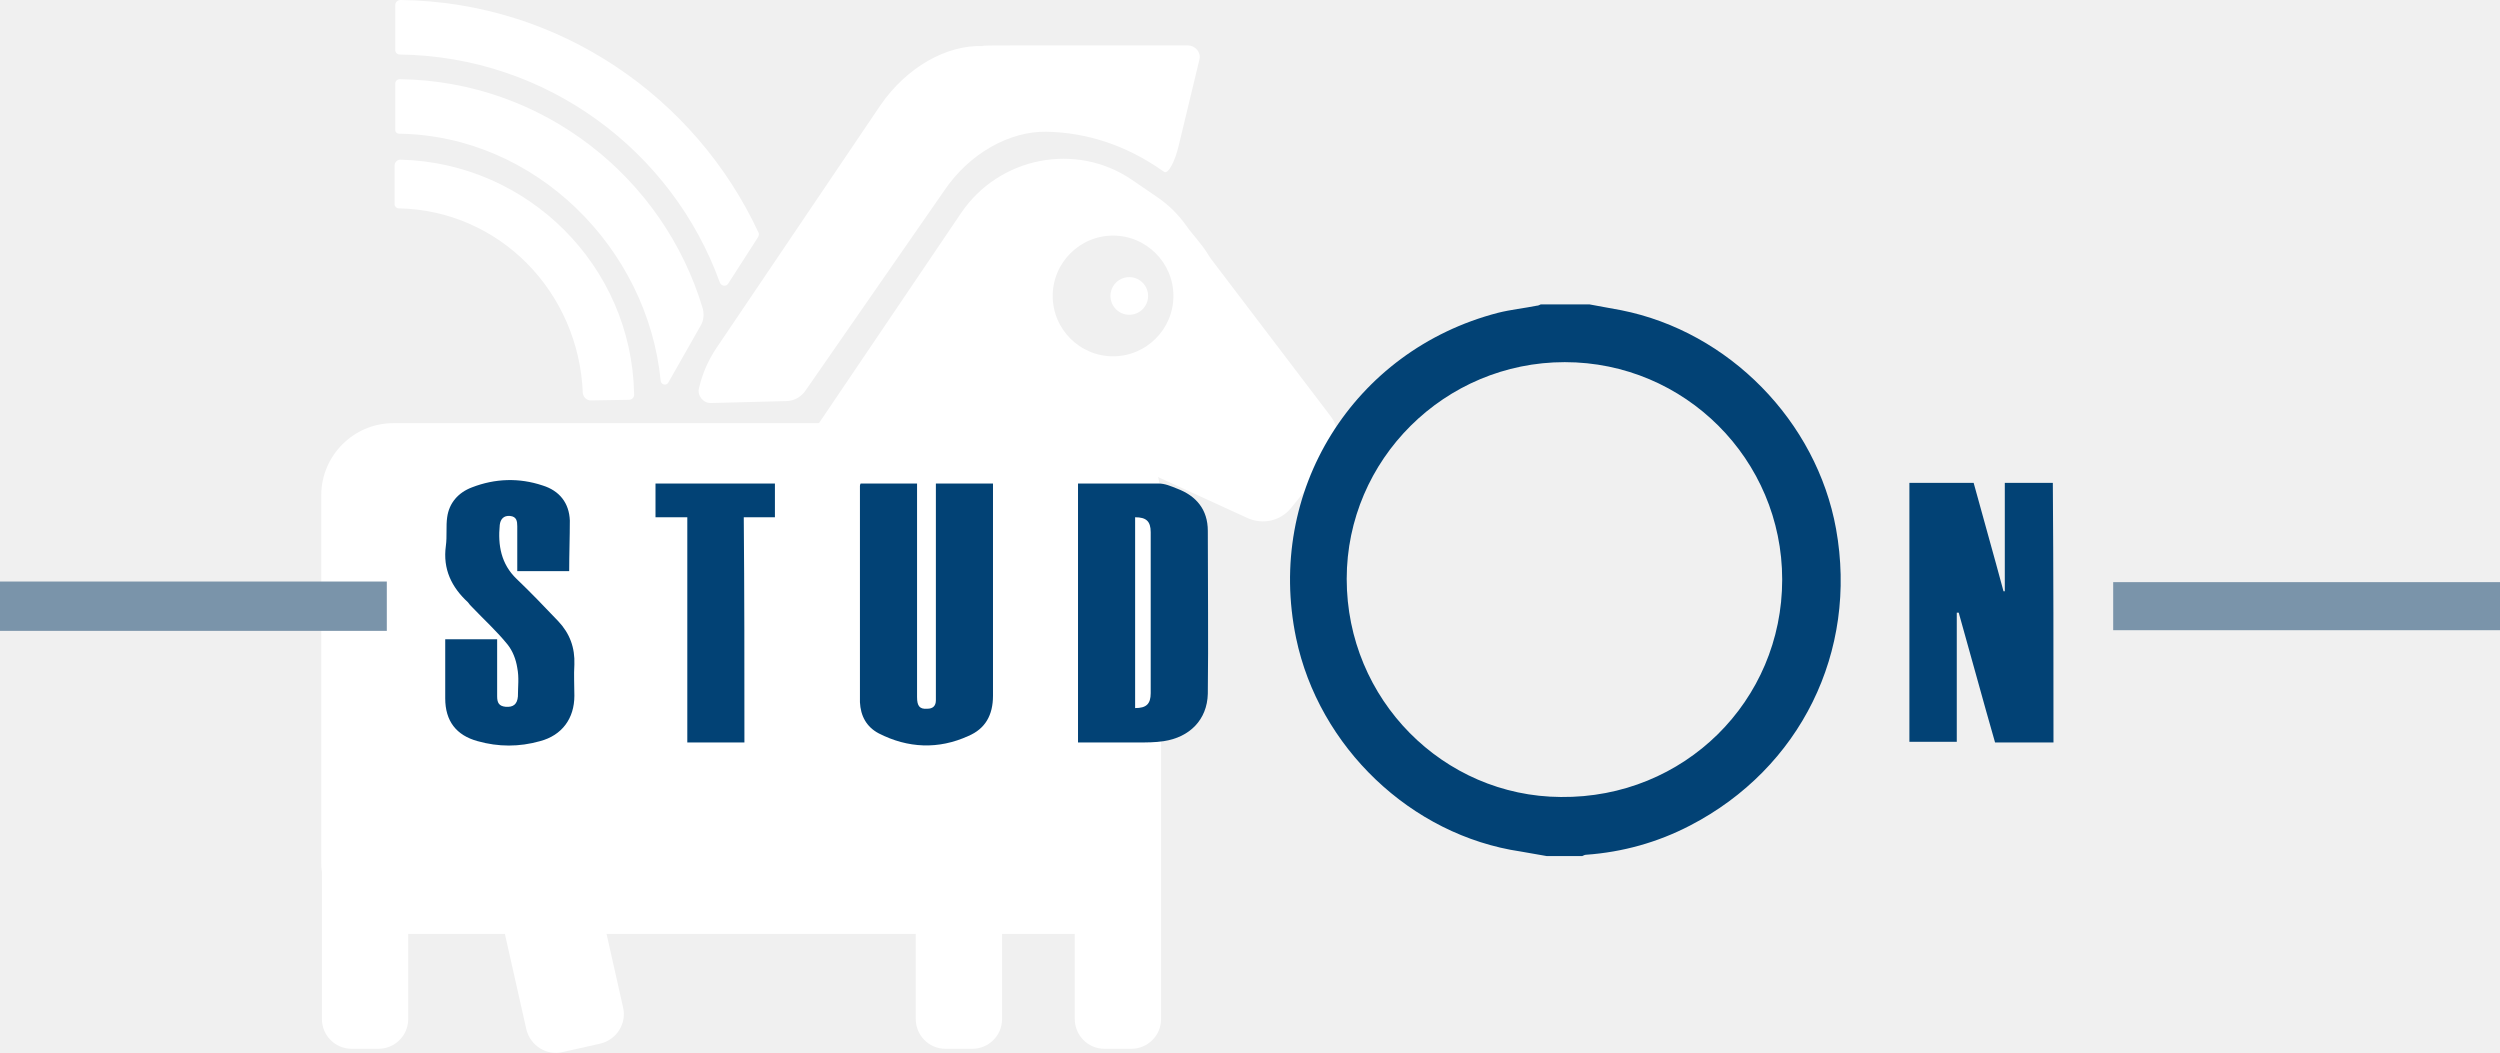
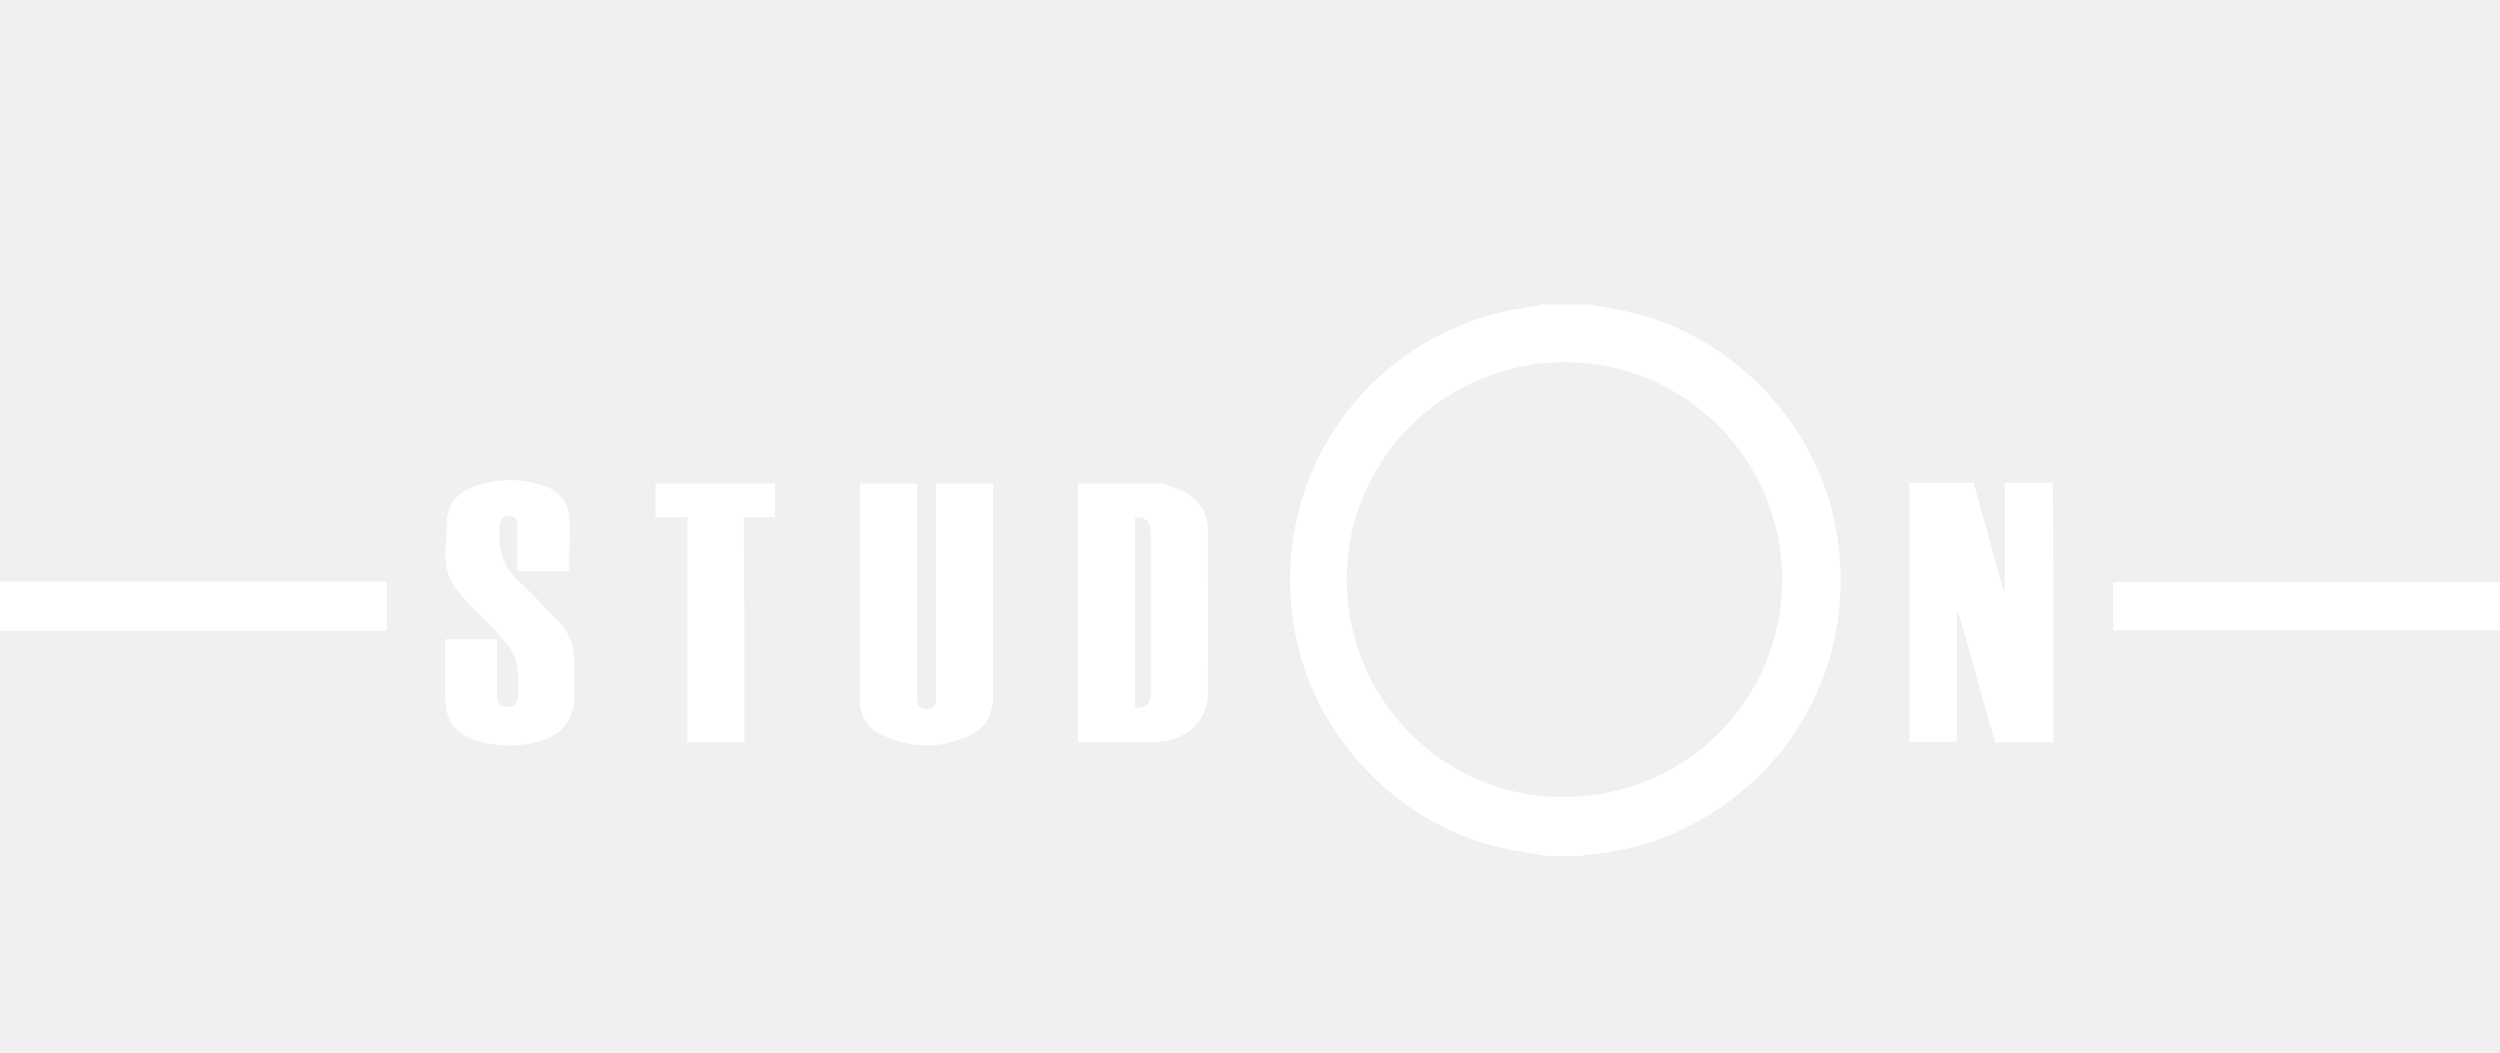
<svg xmlns="http://www.w3.org/2000/svg" version="1.1" id="Ebene_1" x="0px" y="0px" viewBox="0 0 385.2 162.2" style="enable-background:new 0 0 385.2 162.2;" xml:space="preserve">
  <style type="text/css">
	.st0{fill:#FFFFFF;}
- 	.st1{fill:#FFFFFF;stroke:#FFFFFF;stroke-miterlimit:10;}
- 	.st2{fill:#024275;}
- 	.st3{fill:#7A94AA;}
</style>
-   <g>
-     <g>
-       <g>
-         <path class="st0" d="M167.7,143.9H60.6c-6.1,0-11.1-5-11.1-11.1V76.3c0-6.1,5-11.1,11.1-11.1h107.1c6.1,0,11.1,5,11.1,11.1v56.5     C178.9,138.9,173.8,143.9,167.7,143.9z" />
-       </g>
-     </g>
-     <g>
-       <path class="st0" d="M62.9,157c0,2.6-2.1,4.6-4.6,4.6h-4.1c-2.6,0-4.6-2.1-4.6-4.6v-51.8c0-2.6,2.1-4.6,4.6-4.6h4.1    c2.6,0,4.6,2.1,4.6,4.6V157z" />
-     </g>
-     <g>
-       <path class="st0" d="M96,155.2c0.6,2.5-1,5-3.5,5.6l-5.8,1.3c-2.5,0.6-5-1-5.6-3.5l-11.7-52c-0.6-2.5,1-5,3.5-5.6l5.8-1.3    c2.5-0.6,5,1,5.6,3.5L96,155.2z" />
-     </g>
-     <g>
-       <path class="st0" d="M154.4,157c0,2.6-2.1,4.6-4.6,4.6h-4.1c-2.6,0-4.6-2.1-4.6-4.6v-42c0-2.6,2.1-4.6,4.6-4.6h4.1    c2.6,0,4.6,2.1,4.6,4.6V157z" />
-     </g>
-     <g>
-       <path class="st0" d="M178.9,157c0,2.6-2.1,4.6-4.6,4.6h-4.1c-2.6,0-4.6-2.1-4.6-4.6V94.2c0-2.6,2.1-4.6,4.6-4.6h4.1    c2.6,0,4.6,2.1,4.6,4.6V157z" />
-     </g>
-     <g>
-       <path class="st1" d="M186.2,40.2c-0.1-0.2-0.3-0.4-0.4-0.6c-1-1.7-2.5-3.2-3.4-4.5c-1.2-1.7-2.7-3.2-4.5-4.4l-3.8-2.6    c-8.4-5.7-19.9-3.4-25.6,5L123,70.8c-5.7,8.4-3.5,19.9,4.9,25.6l3.8,2.6c8.4,5.7,19.9,3.4,25.6-5l13.5-19.9c1.4-2,4-2.8,6.2-1.8    l15.5,7.1c2.1,0.9,4.5,0.4,6-1.4l6-7.4c1.5-1.8,1.5-4.4,0.1-6.2L186.2,40.2z M171.5,55.4c-5.4,0-9.8-4.4-9.8-9.8s4.4-9.8,9.8-9.8    c5.4,0,9.8,4.4,9.8,9.8C181.3,51,176.9,55.4,171.5,55.4z" />
-     </g>
-     <g>
-       <circle class="st0" cx="174" cy="45.6" r="2.9" />
-     </g>
-     <g>
-       <path class="st0" d="M121.1,61.8c1.2,0,2.3-0.6,3-1.6l21.3-30.7c4-6,10.3-9.3,15.8-9.2c6.4,0.1,12.5,2.2,17.9,6    c0.1,0.1,0.2,0.1,0.3,0.2l0,0c0.6,0.3,1.6-1.5,2.2-4l3.2-13.3c0.3-1.1-0.6-2.2-1.8-2.2h-27.2c-2.6,0-4.5,0-4.4,0.1l0,0    c-5.5-0.2-11.7,3.2-15.8,9.2l-25.2,37.3c-1.4,2.1-2.2,4.1-2.7,6.2c-0.3,1.1,0.6,2.3,1.8,2.3L121.1,61.8z" />
-     </g>
-     <g>
-       <path class="st0" d="M96.9,61.6L91,61.7c-0.6,0-1.1-0.5-1.2-1.1C89.2,45,77,32.4,61.4,32.1c-0.3,0-0.6-0.3-0.6-0.6v-6    c0-0.5,0.4-0.9,0.9-0.9c19.7,0.5,35.6,16.4,36,36C97.8,61.2,97.4,61.6,96.9,61.6z" />
-     </g>
-     <g>
-       <path class="st0" d="M108.3,47.6c-6-20.2-24.6-35.1-46.7-35.4c-0.4,0-0.7,0.3-0.7,0.7V20c0,0.4,0.3,0.6,0.6,0.6    c21,0.3,38.3,17.6,40.3,38.1c0.1,0.6,0.9,0.8,1.2,0.2l5-8.8C108.4,49.4,108.5,48.5,108.3,47.6z" />
-     </g>
-     <g>
-       <path class="st0" d="M116.9,35.9C107.2,15,86.2,0.3,61.7,0c-0.4,0-0.8,0.3-0.8,0.8v6.9c0,0.4,0.3,0.7,0.7,0.7    c22.7,0.3,42,14.9,49.3,35.1c0.2,0.6,1,0.7,1.3,0.2l4.5-7C116.9,36.4,117,36.1,116.9,35.9z" />
-     </g>
-   </g>
  <g id="IJpqbI.tif">
    <g>
-       <path class="st2" d="M244.9,46.9c1.6,0.3,3.3,0.6,4.9,0.9c16.6,3.3,30.1,17.1,33.1,33.7c3.4,18.9-5.5,36.9-22.5,45.7    c-5,2.6-10.4,4.1-16,4.5c-0.2,0-0.4,0.1-0.6,0.2c-1.8,0-3.7,0-5.5,0c-1.3-0.2-2.7-0.5-4-0.7c-16.9-2.5-31.1-16.1-34.6-32.9    c-4.7-22.6,8.8-44.3,31.1-50.1c2-0.5,4-0.7,6-1.1c0.2,0,0.4-0.1,0.6-0.2C239.8,46.9,242.3,46.9,244.9,46.9z M274.6,89.3    c0-18.5-15-33.5-33.5-33.5c-18.5,0-33.6,15-33.6,33.4c0,18.6,14.9,33.5,33,33.6C259.5,123,274.6,108,274.6,89.3z" />
-       <path class="st3" d="M0,89.6c2.8,0,5.6,0,8.4,0c16.6,0,33.2,0,49.8,0c0.5,0,0.9,0,1.4,0c0,2.5,0,5,0,7.6c-19.9,0-39.8,0-59.6,0    C0,94.6,0,92.1,0,89.6z" />
-       <path class="st2" d="M166.1,114.4c0-13.4,0-26.6,0-39.9c4.2,0,8.3,0,12.4,0c1,0,1.9,0.4,2.9,0.8c2.9,1.1,4.7,3.2,4.7,6.5    c0,8.4,0.1,16.8,0,25.1c-0.1,4-2.8,6.7-6.8,7.3c-1.3,0.2-2.7,0.2-4,0.2C172.2,114.4,169.2,114.4,166.1,114.4z M174.9,79.7    c0,9.8,0,19.6,0,29.4c1.7,0,2.4-0.6,2.4-2.3c0-8.3,0-16.5,0-24.8C177.3,80.3,176.6,79.7,174.9,79.7z" />
-       <path class="st2" d="M144.2,74.5c3,0,5.8,0,8.8,0c0,0.4,0,0.8,0,1.2c0,10.5,0,21,0,31.5c0,3-1.2,5.1-3.8,6.2    c-4.6,2.1-9.3,1.9-13.8-0.4c-1.9-1-2.8-2.7-2.9-4.8c0-11.1,0-22.2,0-33.3c0-0.1,0-0.2,0.1-0.4c2.9,0,5.7,0,8.7,0    c0,0.4,0,0.8,0,1.3c0,10.5,0,21.1,0,31.6c0,1.4,0.4,1.9,1.6,1.8c0.8,0,1.3-0.4,1.3-1.3c0-0.3,0-0.6,0-0.9c0-10.4,0-20.7,0-31.1    C144.2,75.4,144.2,75,144.2,74.5z" />
-       <path class="st2" d="M87.7,88c-2.7,0-5.3,0-8,0c0-2.3,0-4.6,0-6.9c0-0.8-0.1-1.5-1.1-1.6c-1-0.1-1.5,0.5-1.6,1.4    c-0.3,3.1,0.2,6,2.6,8.3c2.2,2.1,4.3,4.3,6.4,6.5c1.8,1.9,2.6,4.1,2.5,6.7c-0.1,1.6,0,3.2,0,4.8c0,3.5-1.9,6.1-5.3,7    c-3.2,0.9-6.4,0.9-9.6,0c-3.3-0.9-5-3.1-5-6.6c0-3,0-6,0-9.1c2.7,0,5.3,0,8,0c0,3,0,5.9,0,8.8c0,1,0.3,1.5,1.3,1.6    c1.2,0.1,1.8-0.4,1.9-1.6c0-1.5,0.2-2.9-0.1-4.4c-0.2-1.3-0.7-2.6-1.5-3.6c-1.7-2.1-3.7-3.9-5.5-5.8c-0.2-0.2-0.4-0.4-0.6-0.7    c-2.5-2.3-3.9-5.1-3.4-8.7c0.2-1.5,0-3,0.2-4.4c0.3-2.2,1.7-3.8,3.8-4.6c3.6-1.4,7.3-1.5,10.9-0.3c2.6,0.8,4.1,2.7,4.2,5.4    C87.8,82.8,87.7,85.4,87.7,88z" />
-       <path class="st2" d="M114.7,114.4c-3,0-5.8,0-8.8,0c0-11.5,0-23.1,0-34.7c-1.7,0-3.2,0-4.9,0c0-1.8,0-3.5,0-5.2    c6.1,0,12.3,0,18.4,0c0,1.7,0,3.4,0,5.2c-1.6,0-3.1,0-4.8,0C114.7,91.3,114.7,102.8,114.7,114.4z" />
-       <path class="st2" d="M316.4,114.4c-3,0-6,0-9,0c-1.9-6.6-3.7-13.3-5.6-20c-0.1,0-0.2,0-0.3,0c0,6.6,0,13.2,0,19.9    c-2.5,0-4.9,0-7.3,0c0-13.3,0-26.5,0-39.9c3.3,0,6.6,0,9.9,0c1.5,5.5,3.1,11.1,4.6,16.7c0.1,0,0.2,0,0.2,0c0-5.5,0-11.1,0-16.7    c2.5,0,4.9,0,7.4,0C316.4,87.7,316.4,101,316.4,114.4z" />
-       <path class="st3" d="M385.2,89.7c0,2.5,0,4.9,0,7.4c-19.9,0-39.7,0-59.6,0c0-2.5,0-4.9,0-7.4C345.4,89.7,365.3,89.7,385.2,89.7z" />
+       <path class="st0" d="M244.9,46.9c1.6,0.3,3.3,0.6,4.9,0.9c16.6,3.3,30.1,17.1,33.1,33.7c3.4,18.9-5.5,36.9-22.5,45.7    c-5,2.6-10.4,4.1-16,4.5c-0.2,0-0.4,0.1-0.6,0.2c-1.8,0-3.7,0-5.5,0c-1.3-0.2-2.7-0.5-4-0.7c-16.9-2.5-31.1-16.1-34.6-32.9    c-4.7-22.6,8.8-44.3,31.1-50.1c2-0.5,4-0.7,6-1.1c0.2,0,0.4-0.1,0.6-0.2C239.8,46.9,242.3,46.9,244.9,46.9z M274.6,89.3    c0-18.5-15-33.5-33.5-33.5s-33.6,15-33.6,33.4c0,18.6,14.9,33.5,33,33.6C259.5,123,274.6,108,274.6,89.3z" />
+       <path class="st0" d="M0,89.6c2.8,0,5.6,0,8.4,0c16.6,0,33.2,0,49.8,0c0.5,0,0.9,0,1.4,0c0,2.5,0,5,0,7.6c-19.9,0-39.8,0-59.6,0    C0,94.6,0,92.1,0,89.6z" />
+       <path class="st0" d="M166.1,114.4c0-13.4,0-26.6,0-39.9c4.2,0,8.3,0,12.4,0c1,0,1.9,0.4,2.9,0.8c2.9,1.1,4.7,3.2,4.7,6.5    c0,8.4,0.1,16.8,0,25.1c-0.1,4-2.8,6.7-6.8,7.3c-1.3,0.2-2.7,0.2-4,0.2C172.2,114.4,169.2,114.4,166.1,114.4z M174.9,79.7    c0,9.8,0,19.6,0,29.4c1.7,0,2.4-0.6,2.4-2.3c0-8.3,0-16.5,0-24.8C177.3,80.3,176.6,79.7,174.9,79.7z" />
+       <path class="st0" d="M144.2,74.5c3,0,5.8,0,8.8,0c0,0.4,0,0.8,0,1.2c0,10.5,0,21,0,31.5c0,3-1.2,5.1-3.8,6.2    c-4.6,2.1-9.3,1.9-13.8-0.4c-1.9-1-2.8-2.7-2.9-4.8c0-11.1,0-22.2,0-33.3c0-0.1,0-0.2,0.1-0.4c2.9,0,5.7,0,8.7,0    c0,0.4,0,0.8,0,1.3c0,10.5,0,21.1,0,31.6c0,1.4,0.4,1.9,1.6,1.8c0.8,0,1.3-0.4,1.3-1.3c0-0.3,0-0.6,0-0.9c0-10.4,0-20.7,0-31.1    C144.2,75.4,144.2,75,144.2,74.5z" />
+       <path class="st0" d="M87.7,88c-2.7,0-5.3,0-8,0c0-2.3,0-4.6,0-6.9c0-0.8-0.1-1.5-1.1-1.6S77.1,80,77,80.9c-0.3,3.1,0.2,6,2.6,8.3    c2.2,2.1,4.3,4.3,6.4,6.5c1.8,1.9,2.6,4.1,2.5,6.7c-0.1,1.6,0,3.2,0,4.8c0,3.5-1.9,6.1-5.3,7c-3.2,0.9-6.4,0.9-9.6,0    c-3.3-0.9-5-3.1-5-6.6c0-3,0-6,0-9.1c2.7,0,5.3,0,8,0c0,3,0,5.9,0,8.8c0,1,0.3,1.5,1.3,1.6c1.2,0.1,1.8-0.4,1.9-1.6    c0-1.5,0.2-2.9-0.1-4.4c-0.2-1.3-0.7-2.6-1.5-3.6c-1.7-2.1-3.7-3.9-5.5-5.8c-0.2-0.2-0.4-0.4-0.6-0.7c-2.5-2.3-3.9-5.1-3.4-8.7    c0.2-1.5,0-3,0.2-4.4c0.3-2.2,1.7-3.8,3.8-4.6c3.6-1.4,7.3-1.5,10.9-0.3c2.6,0.8,4.1,2.7,4.2,5.4C87.8,82.8,87.7,85.4,87.7,88z" />
+       <path class="st0" d="M114.7,114.4c-3,0-5.8,0-8.8,0c0-11.5,0-23.1,0-34.7c-1.7,0-3.2,0-4.9,0c0-1.8,0-3.5,0-5.2    c6.1,0,12.3,0,18.4,0c0,1.7,0,3.4,0,5.2c-1.6,0-3.1,0-4.8,0C114.7,91.3,114.7,102.8,114.7,114.4z" />
+       <path class="st0" d="M316.4,114.4c-3,0-6,0-9,0c-1.9-6.6-3.7-13.3-5.6-20c-0.1,0-0.2,0-0.3,0c0,6.6,0,13.2,0,19.9    c-2.5,0-4.9,0-7.3,0c0-13.3,0-26.5,0-39.9c3.3,0,6.6,0,9.9,0c1.5,5.5,3.1,11.1,4.6,16.7c0.1,0,0.2,0,0.2,0c0-5.5,0-11.1,0-16.7    c2.5,0,4.9,0,7.4,0C316.4,87.7,316.4,101,316.4,114.4z" />
+       <path class="st0" d="M385.2,89.7c0,2.5,0,4.9,0,7.4c-19.9,0-39.7,0-59.6,0c0-2.5,0-4.9,0-7.4C345.4,89.7,365.3,89.7,385.2,89.7z" />
    </g>
  </g>
</svg>
